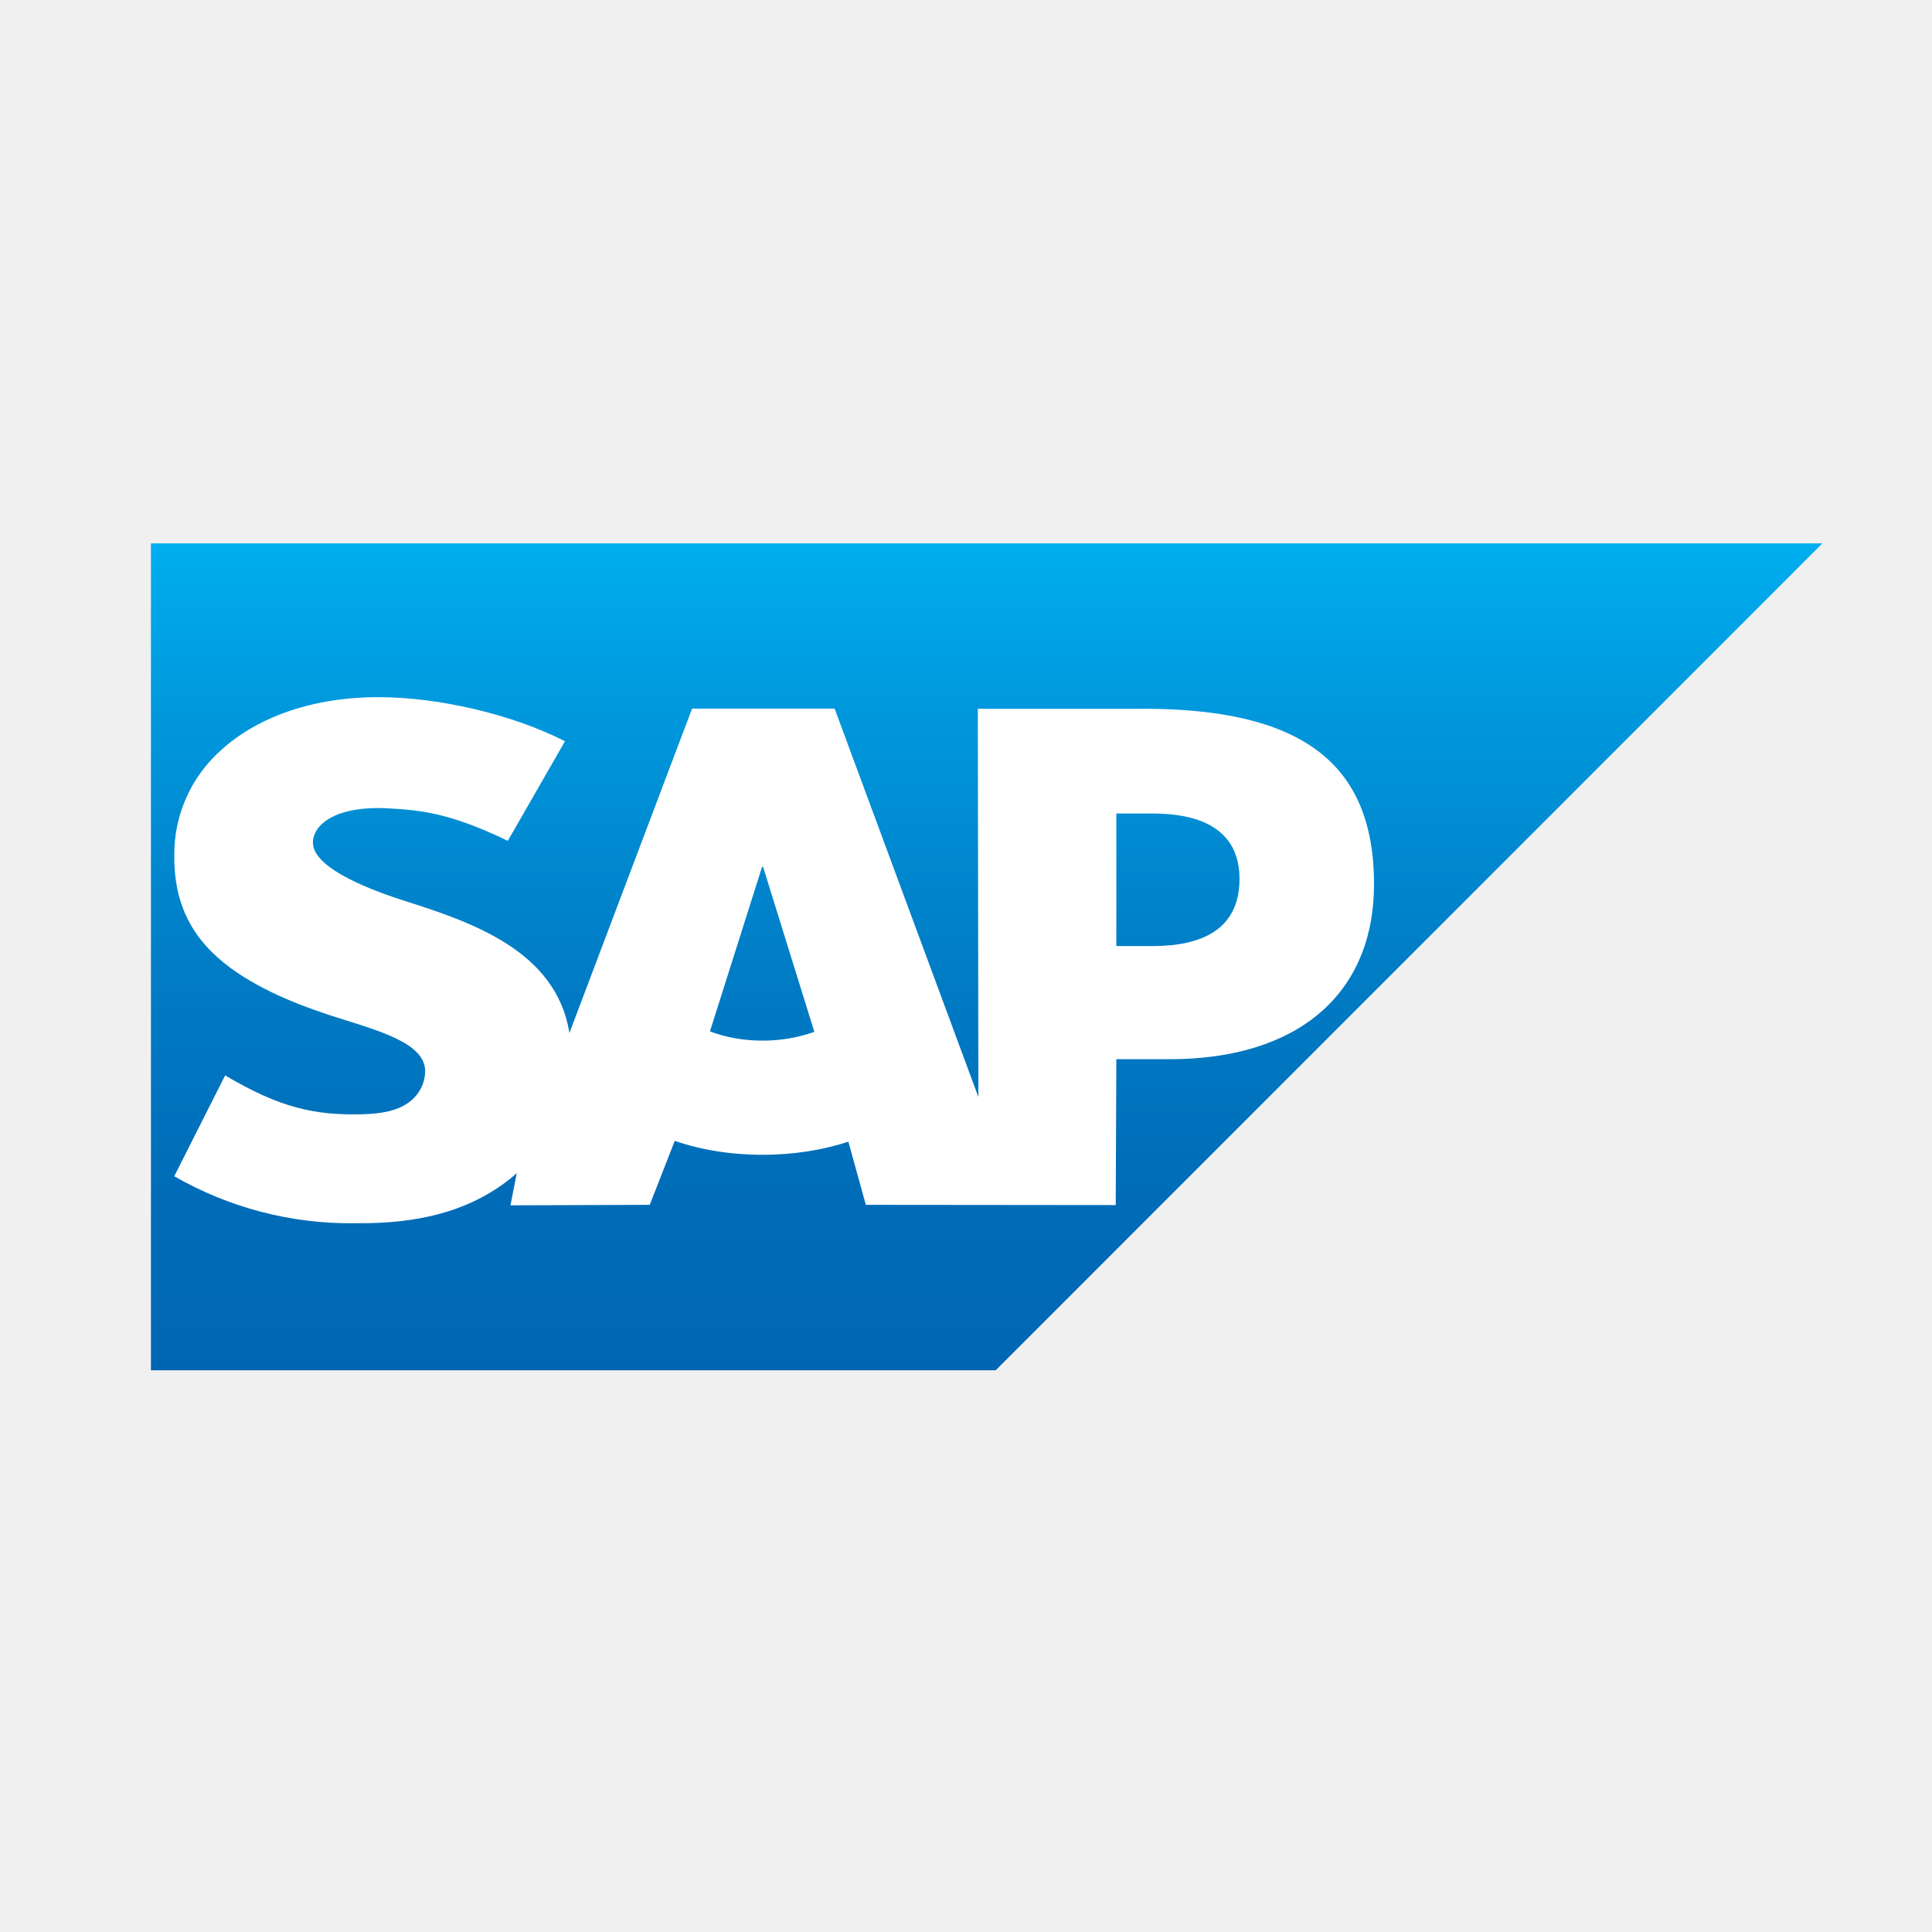
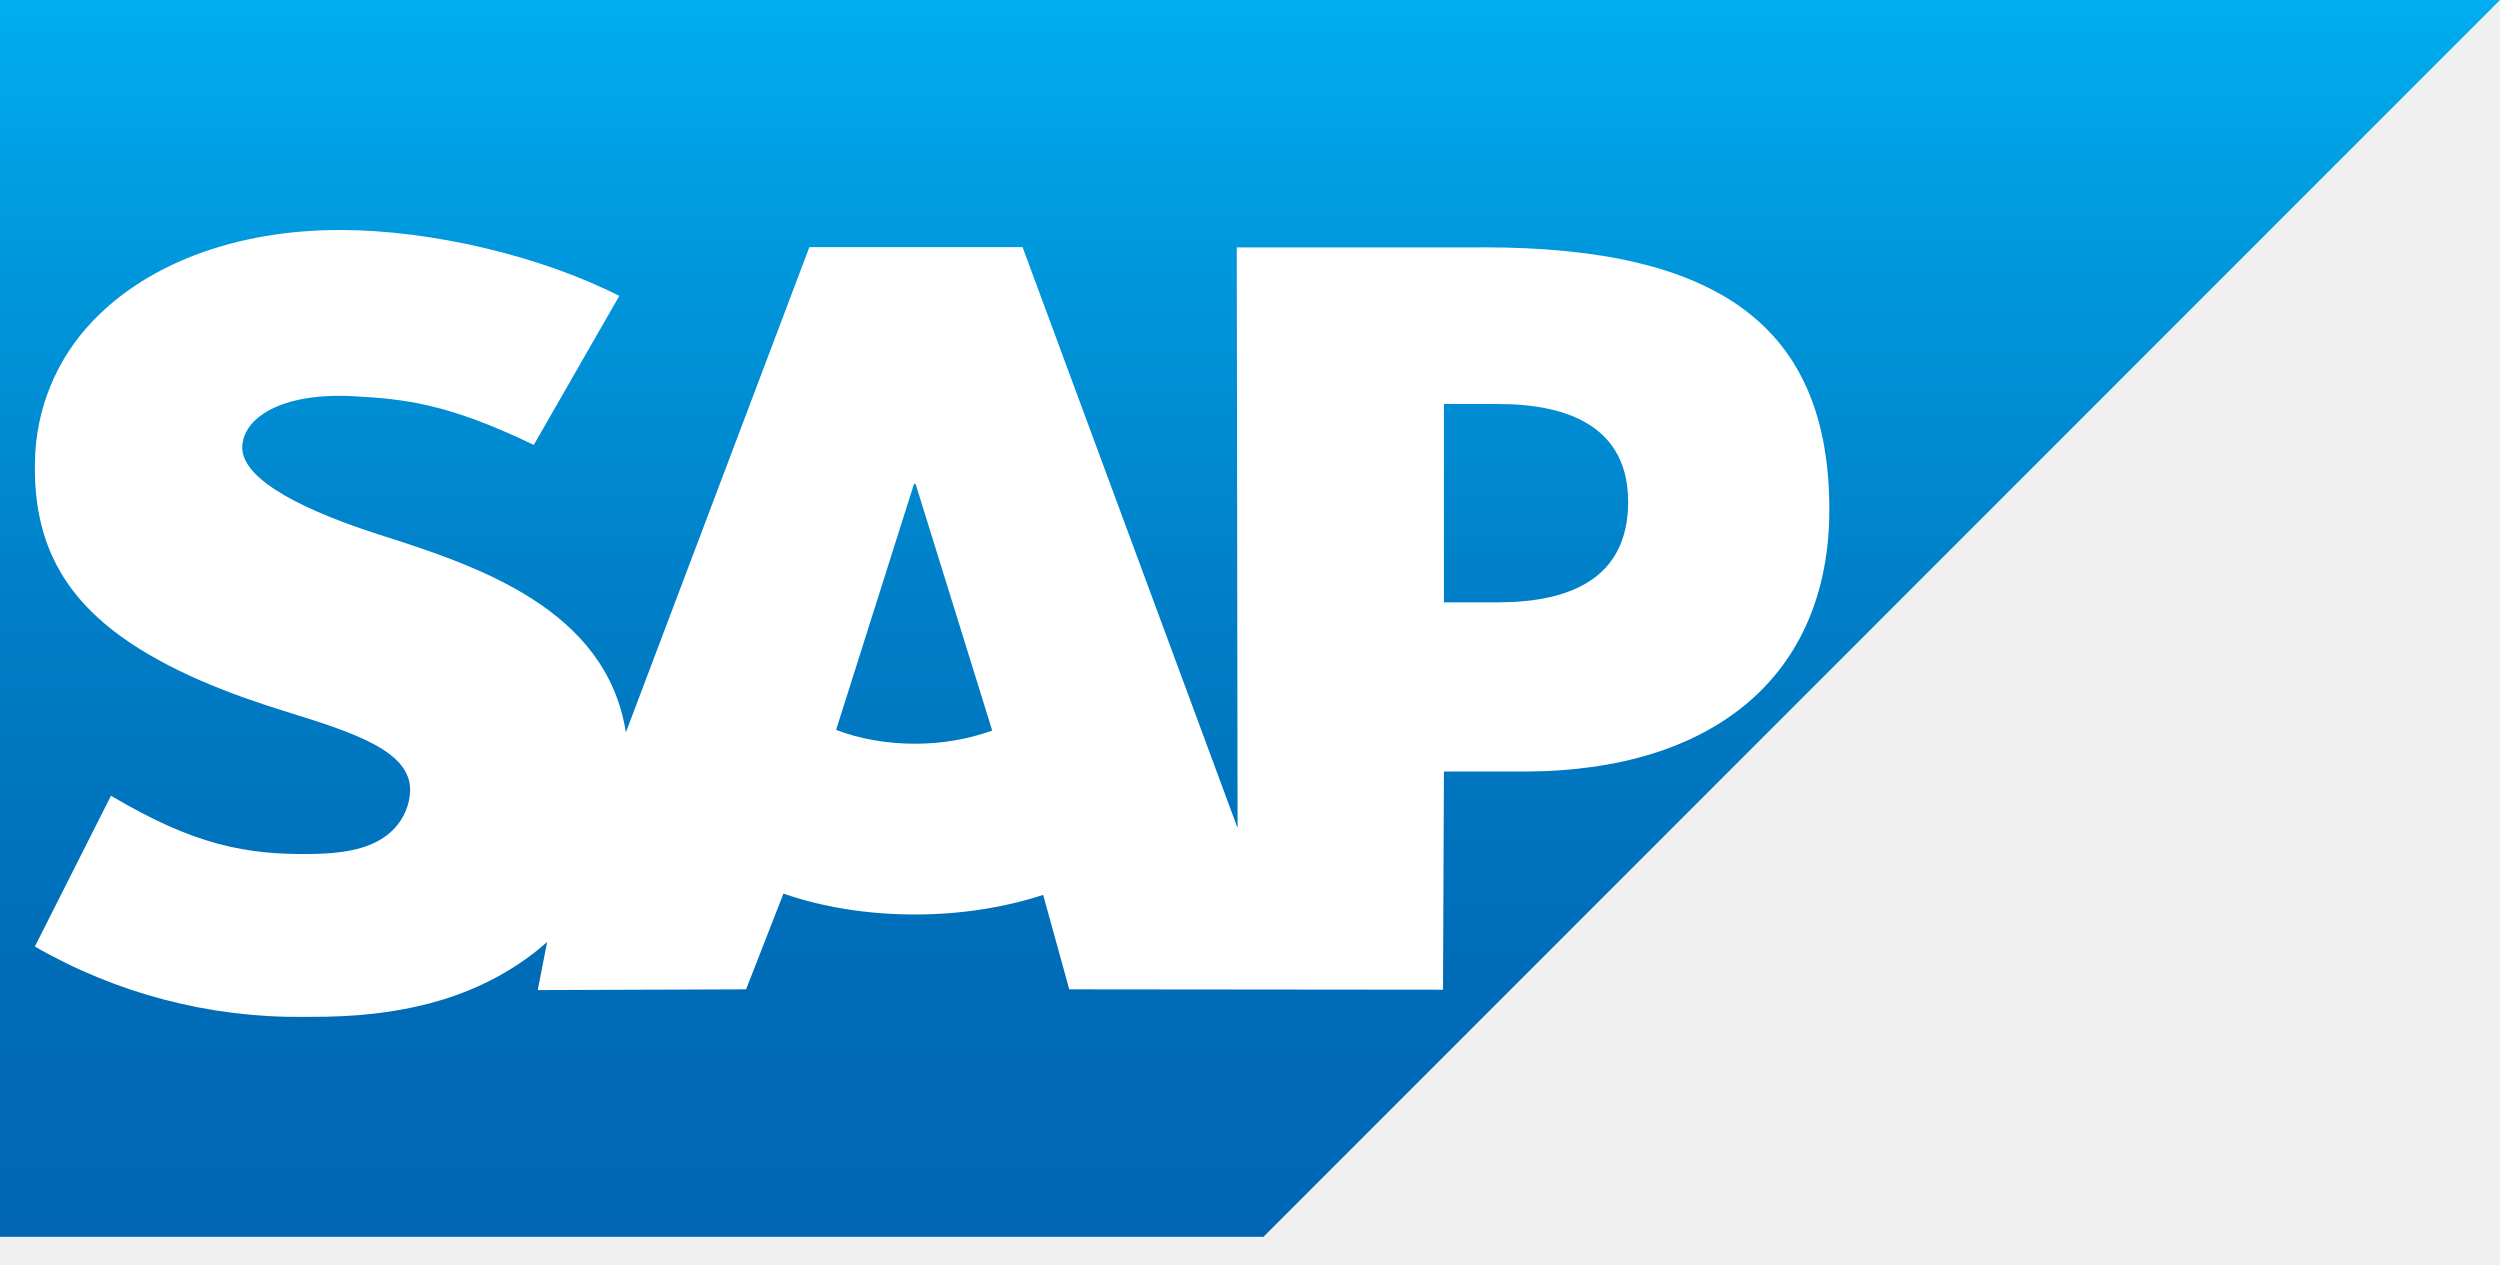
- <svg xmlns="http://www.w3.org/2000/svg" width="32" height="32" fill="none">
+ <svg xmlns="http://www.w3.org/2000/svg" fill="none" viewBox="2.5 9 27.685 14">
  <g clip-path="url(#clip0)" fill-rule="evenodd" clip-rule="evenodd">
    <path d="M2.5 22.696h13.992L30.185 9H2.5v13.696z" fill="url(#paint0_linear)" />
    <path d="M18.93 11.74h-2.734l.009 6.43-2.381-6.433h-2.361L9.431 17.11c-.217-1.367-1.63-1.84-2.742-2.193-.734-.236-1.514-.582-1.506-.966.006-.315.417-.607 1.234-.563.547.03 1.031.074 1.994.539l.947-1.65c-.878-.447-2.092-.729-3.087-.73h-.006c-1.16 0-2.127.376-2.726.996a2.297 2.297 0 00-.652 1.59c-.015.836.291 1.428.935 1.902.545.399 1.24.658 1.854.848.756.234 1.374.438 1.366.872a.643.643 0 01-.18.425c-.188.195-.477.268-.877.276-.772.017-1.345-.105-2.256-.644l-.843 1.67a5.845 5.845 0 002.977.779l.247-.002c.956-.017 1.732-.247 2.35-.743l.099-.085-.104.533 2.307-.008.414-1.06c.435.15.93.231 1.456.231.512 0 .993-.078 1.42-.217l.289 1.046 4.139.004.01-2.416h.88c2.13 0 3.388-1.083 3.388-2.9 0-2.024-1.224-2.905-3.828-2.905zm-6.298 5.496c-.318 0-.617-.055-.873-.153l.863-2.725h.017l.849 2.733a2.556 2.556 0 01-.857.145zm6.458-1.566h-.6v-2.196h.6c.8 0 1.44.267 1.44 1.084 0 .846-.64 1.112-1.44 1.112" fill="#fff" />
  </g>
  <defs>
    <linearGradient id="paint0_linear" x1="16.343" y1="9" x2="16.343" y2="22.696" gradientUnits="userSpaceOnUse">
      <stop stop-color="#00AEEF" />
      <stop offset=".212" stop-color="#0097DC" />
      <stop offset=".519" stop-color="#007CC5" />
      <stop offset=".792" stop-color="#006CB8" />
      <stop offset="1" stop-color="#0066B3" />
    </linearGradient>
    <clipPath id="clip0">
      <path fill="#fff" d="M2.5 9h28v13.696h-28z" />
    </clipPath>
  </defs>
</svg>
